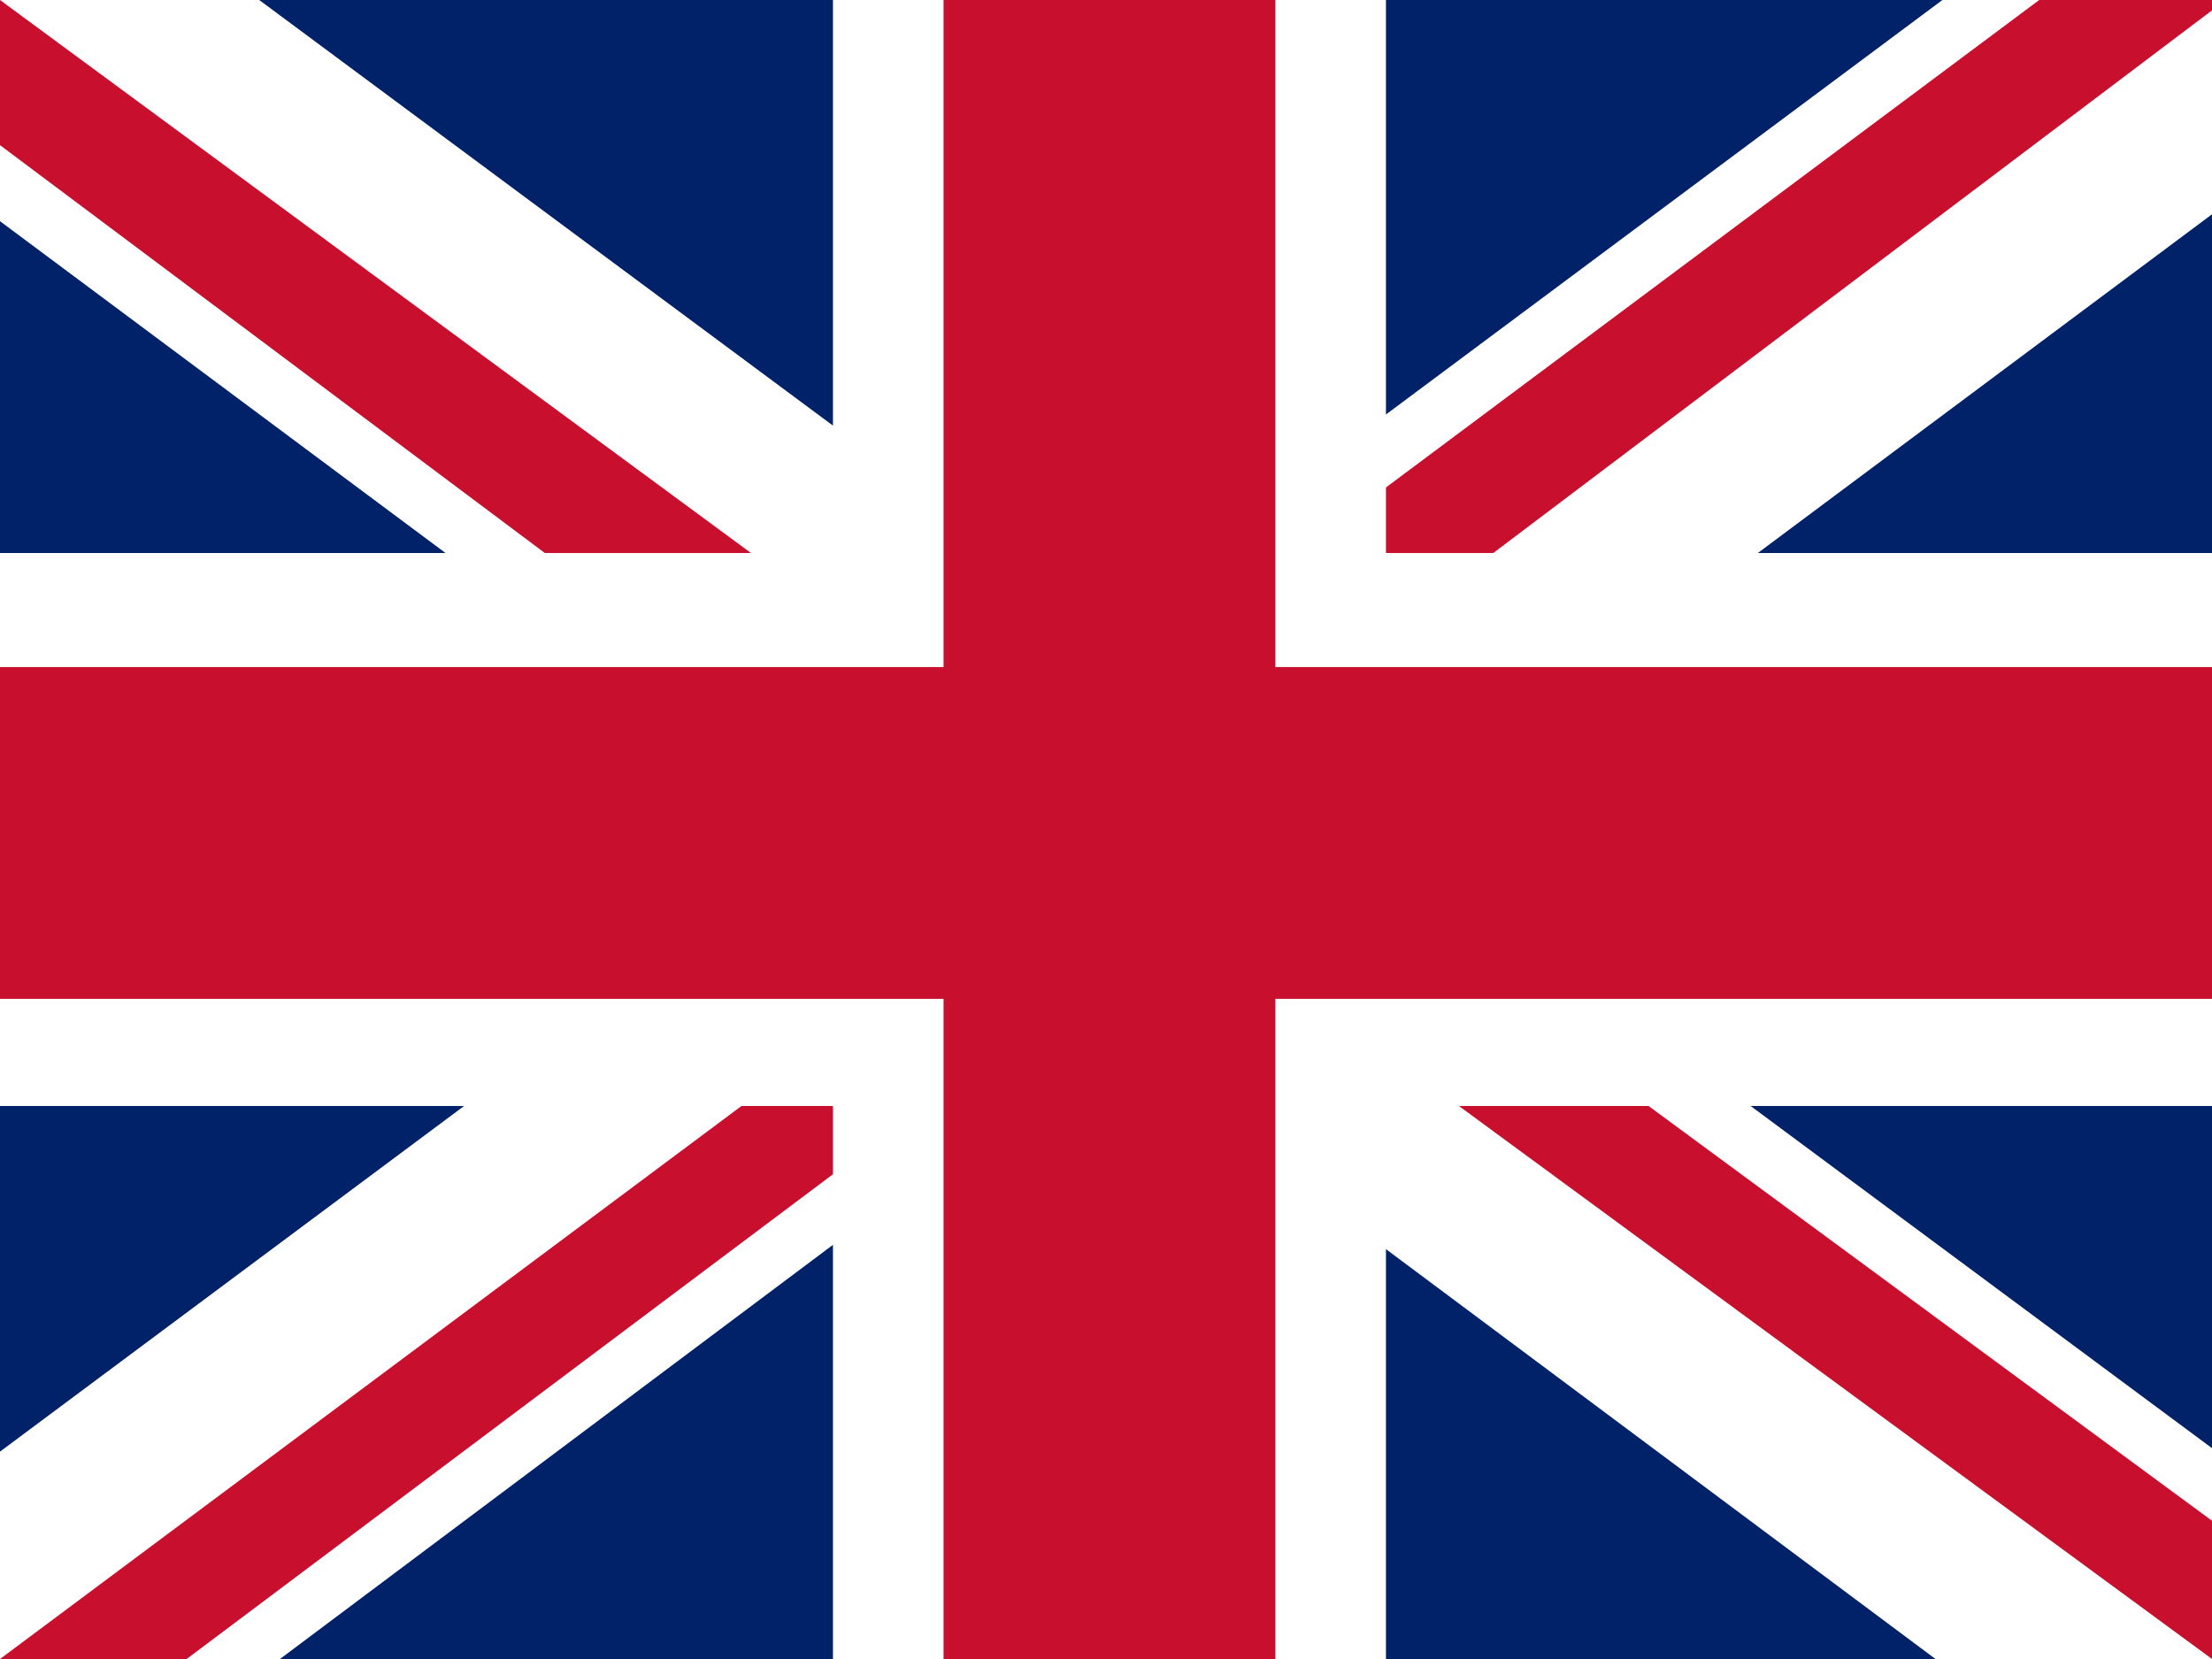
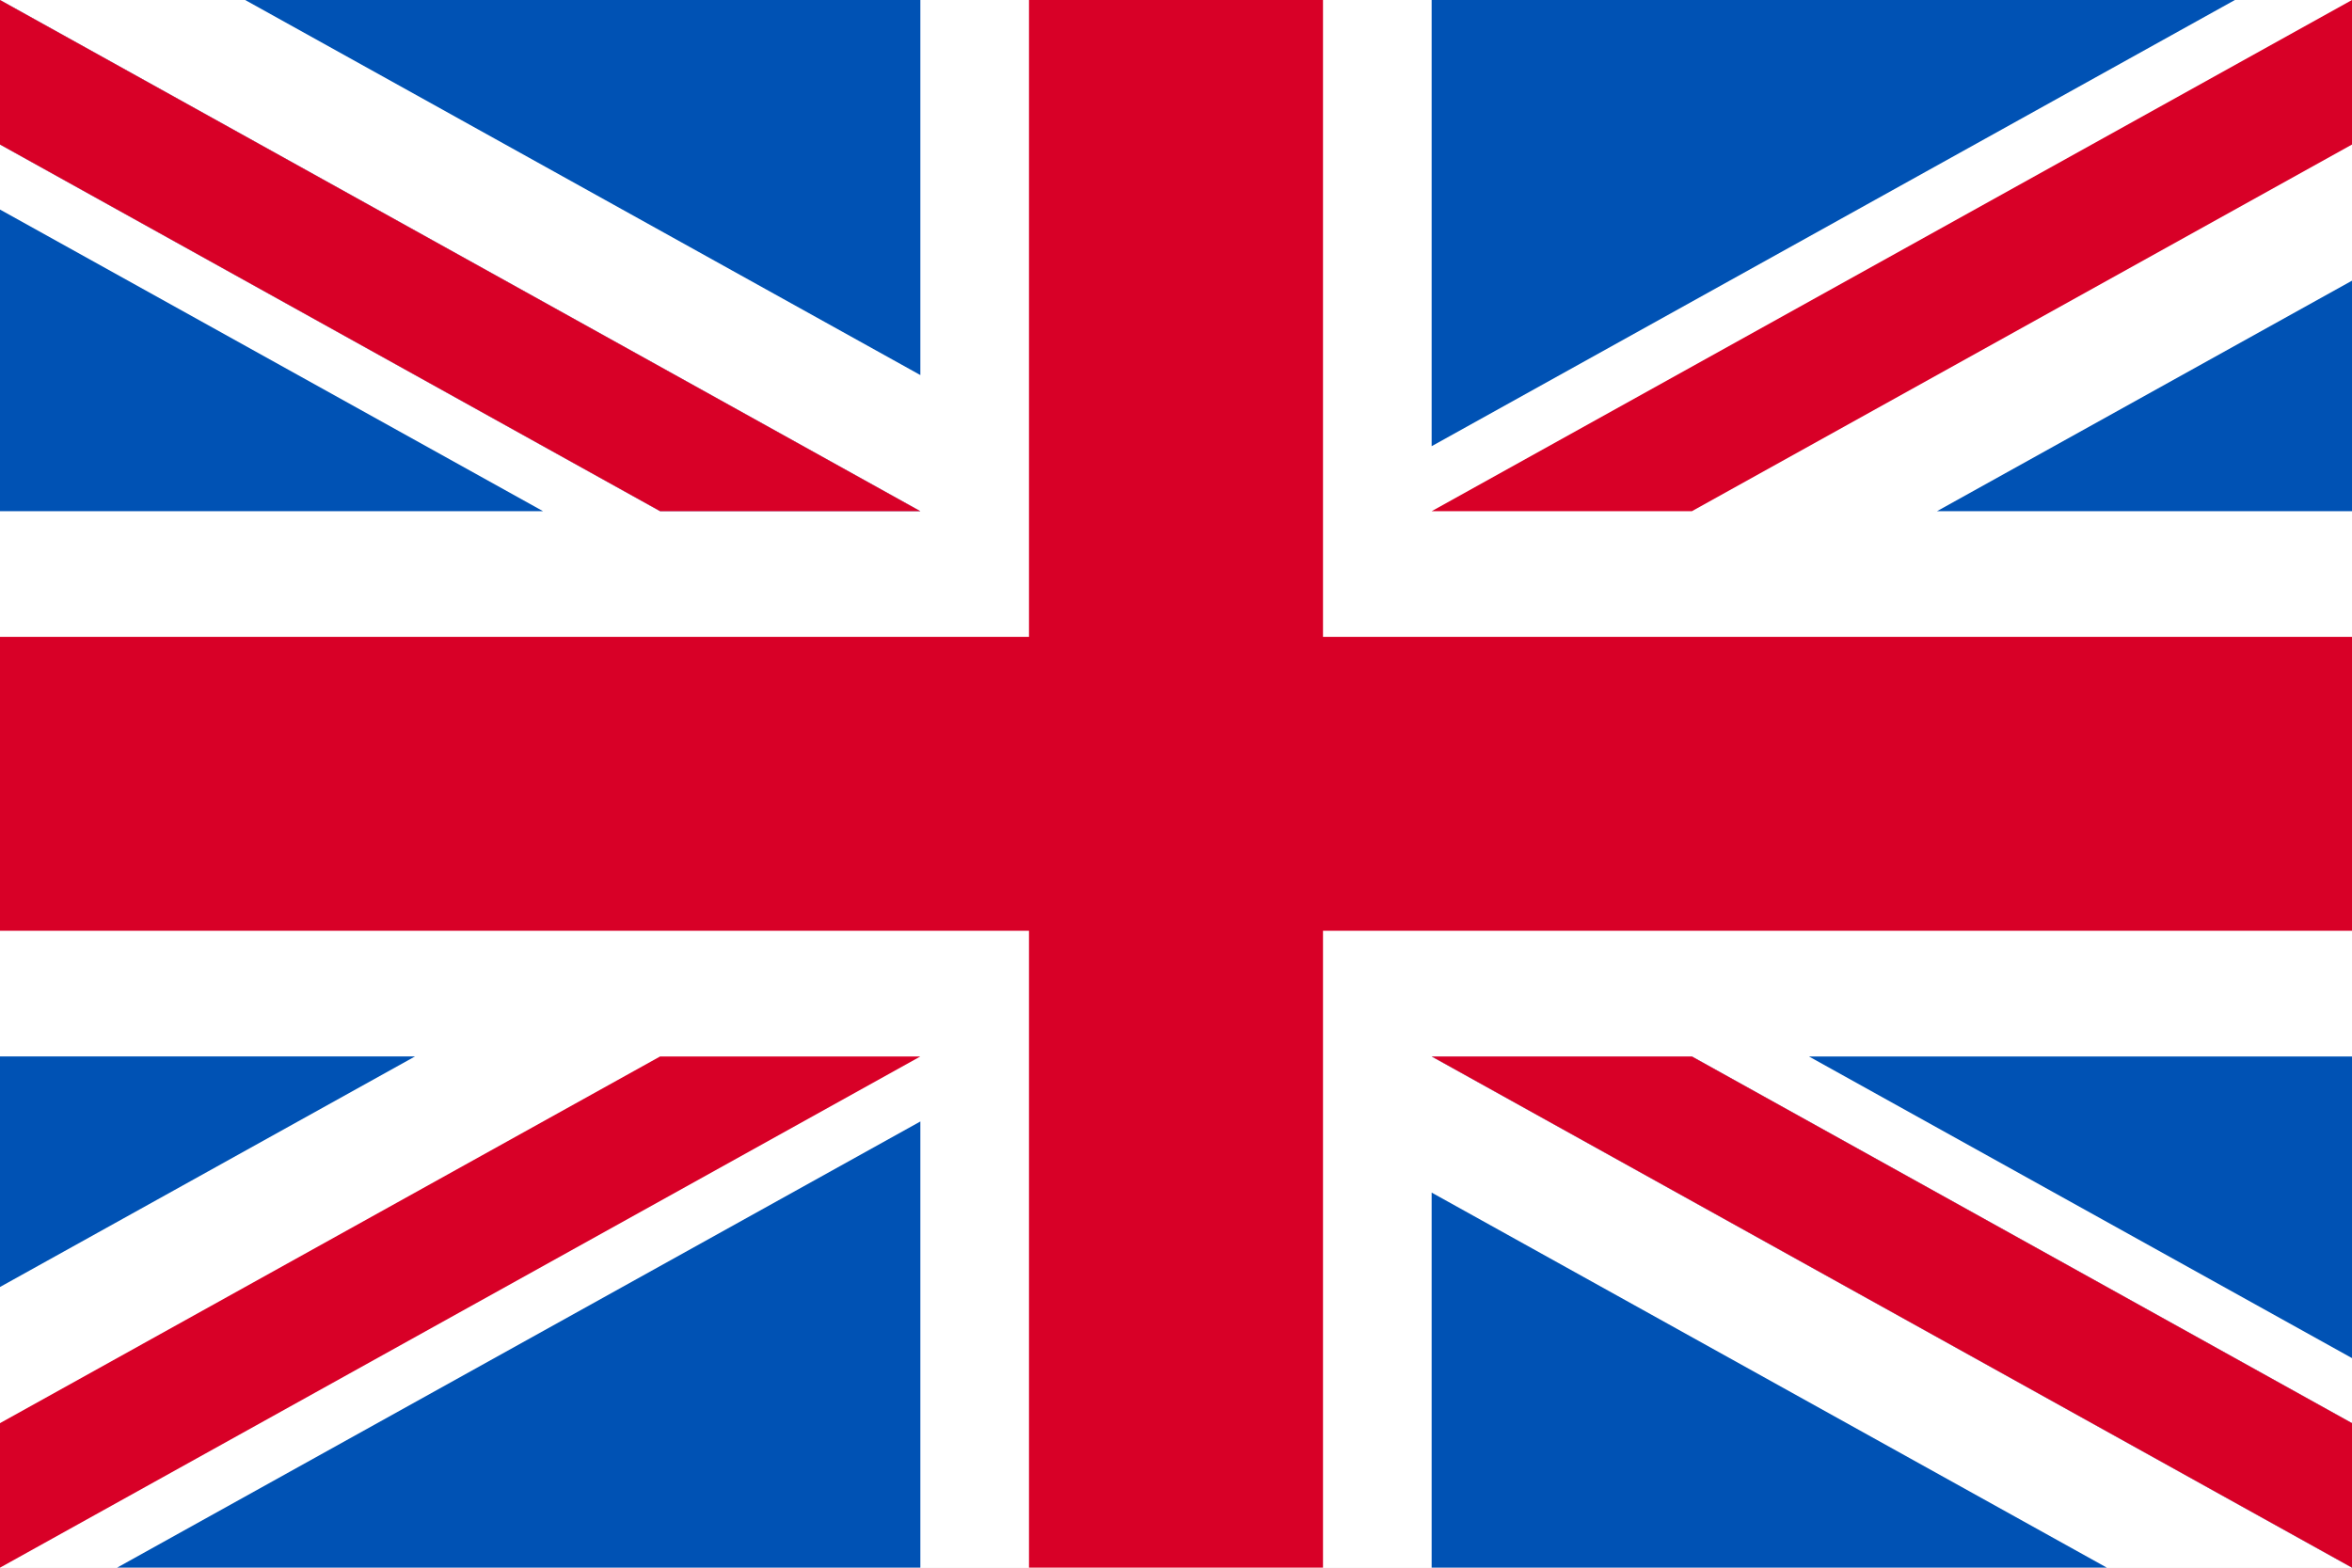
- <svg xmlns="http://www.w3.org/2000/svg" width="80" height="60" viewBox="0 0 80 60" fill="none">
-   <g clip-path="url(#clip0_42_381)">
-     <path d="M0 0H80V60H0V0Z" fill="#012169" />
-     <path d="M9.375 0L39.875 22.625L70.25 0H80V7.75L50 30.125L80 52.375V60H70L40 37.625L10.125 60H0V52.5L29.875 30.25L0 8V0H9.375Z" fill="white" />
-     <path d="M53 35.125L80 55V60L46.125 35.125H53ZM30 37.625L30.75 42L6.75 60H0L30 37.625ZM80 0V0.375L48.875 23.875L49.125 18.375L73.75 0H80ZM0 0L29.875 22H22.375L0 5.25V0Z" fill="#C8102E" />
-     <path d="M30.125 0V60H50.125V0H30.125ZM0 20V40H80V20H0Z" fill="white" />
-     <path d="M0 24.125V36.125H80V24.125H0ZM34.125 0V60H46.125V0H34.125Z" fill="#C8102E" />
+ <svg xmlns="http://www.w3.org/2000/svg" width="78" height="52" viewBox="0 0 78 52" fill="none">
+   <g clip-path="url(#clip0_108_499)">
+     <path d="M0 0H78V52.001H0V0Z" fill="white" />
+     <path d="M43.875 -0H34.125V21.124H0V30.874H34.125V51.999H43.875V30.874H78V21.124H43.875V-0Z" fill="#D80027" />
+     <path d="M59.991 35.043L78 45.048V35.043H59.991ZM47.478 35.043L78 51.999V47.205L56.109 35.043H47.478ZM69.87 51.999L47.478 39.558V51.999H69.87Z" fill="#0052B4" />
+     <path d="M47.478 35.043L78 51.999V47.205L56.109 35.043H47.478Z" fill="white" />
+     <path d="M47.478 35.043L78 51.999V47.205L56.109 35.043H47.478Z" fill="#D80027" />
+     <path d="M13.763 35.042L0 42.689V35.042H13.763ZM30.522 37.199V51.999H3.883L30.522 37.199Z" fill="#0052B4" />
+     <path d="M21.891 35.043L0 47.205V51.999L30.522 35.043H21.891Z" fill="#D80027" />
+     <path d="M18.009 16.956L0 6.951V16.956H18.009ZM30.522 16.956L0 -0V4.794L21.891 16.956H30.522ZM8.13 -0L30.522 12.441V-0H8.13Z" fill="#0052B4" />
+     <path d="M30.522 16.956L0 -0V4.794L21.891 16.956H30.522Z" fill="white" />
+     <path d="M30.522 16.956L0 -0V4.794L21.891 16.956H30.522Z" fill="#D80027" />
+     <path d="M64.237 16.956L78 9.31V16.956H64.237ZM47.478 14.8V-0H74.117L47.478 14.8Z" fill="#0052B4" />
+     <path d="M56.109 16.956L78 4.794V-0L47.478 16.956H56.109Z" fill="#D80027" />
  </g>
  <defs>
-     <clipPath id="clip0_42_381">
-       <rect width="80" height="60" fill="white" />
+     <clipPath id="clip0_108_499">
+       <rect width="78" height="52" fill="white" />
    </clipPath>
  </defs>
</svg>
